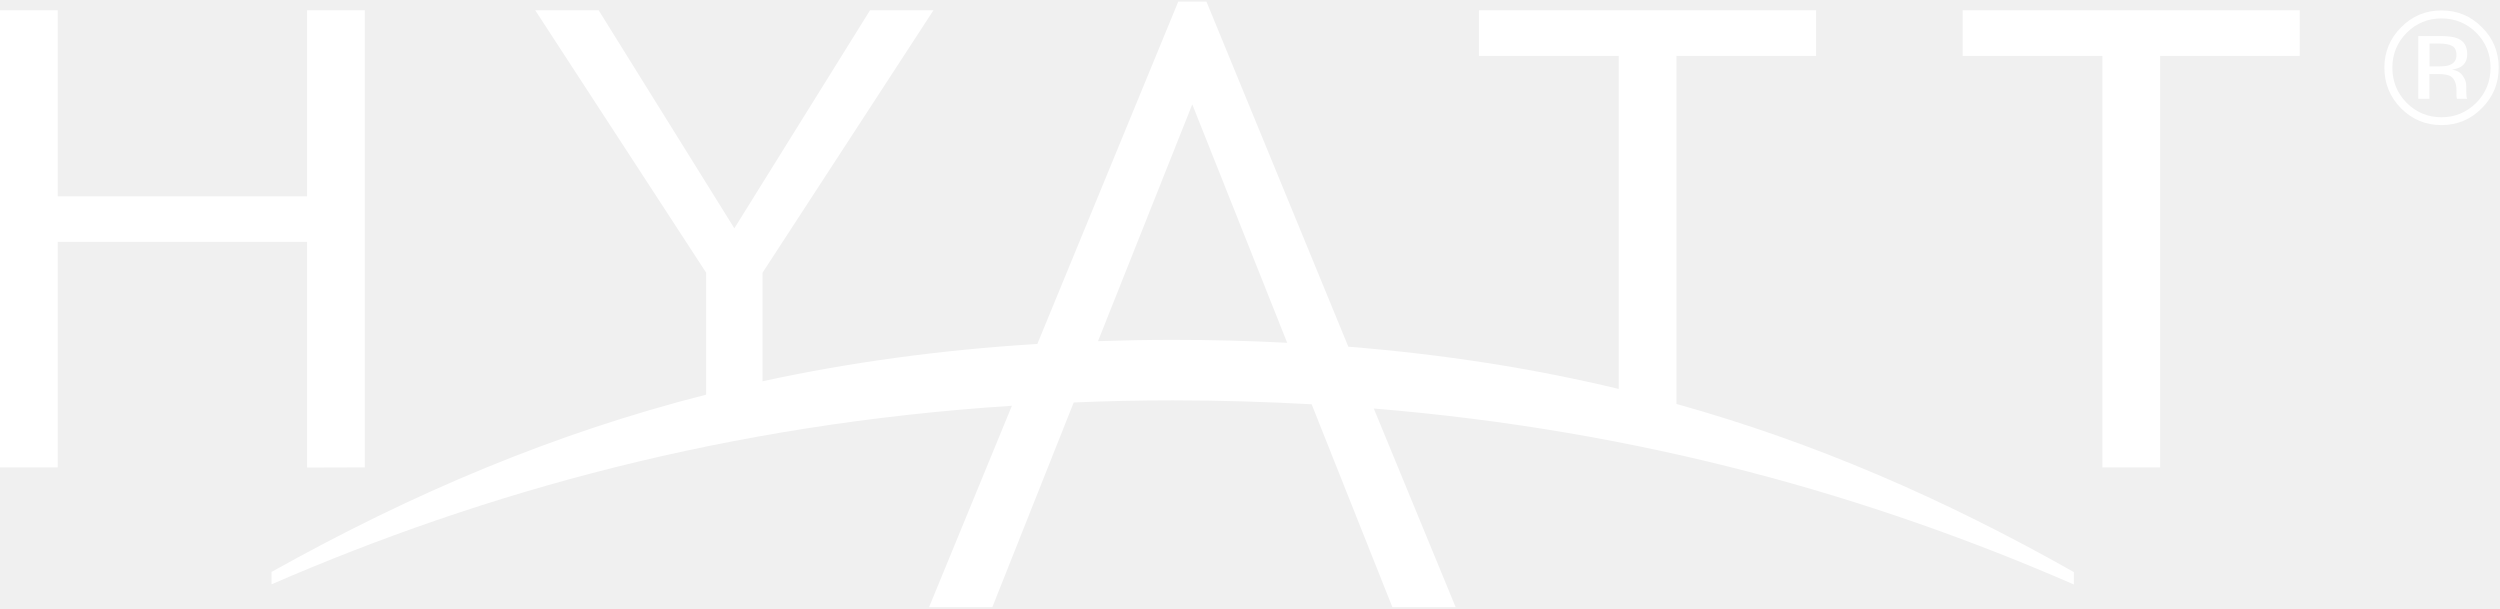
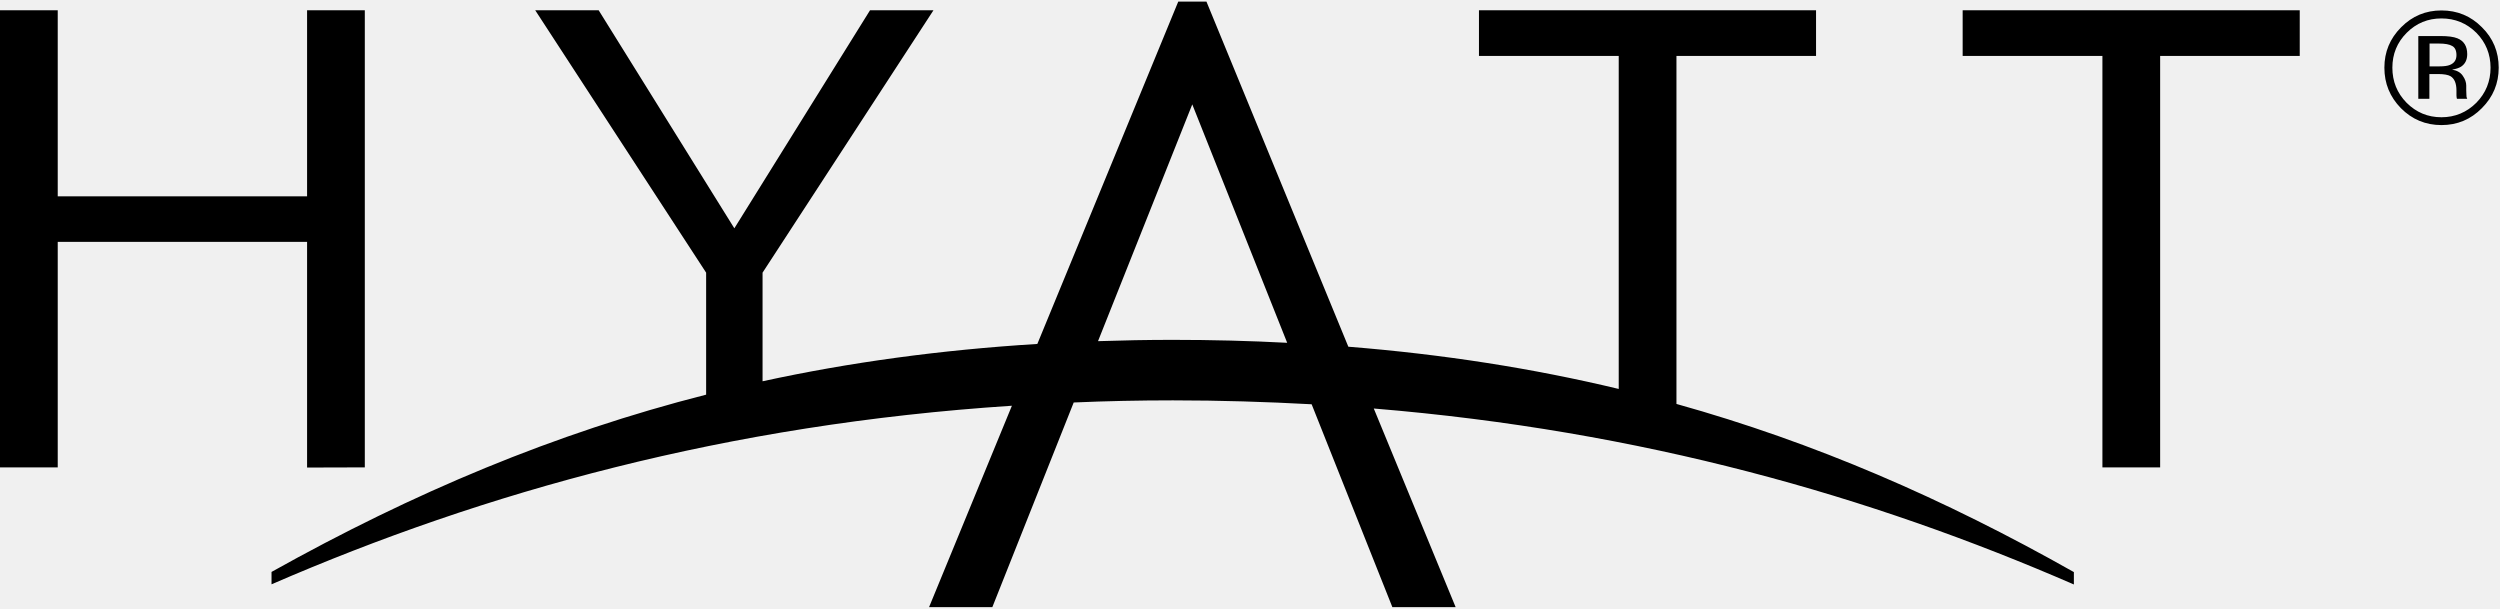
<svg xmlns="http://www.w3.org/2000/svg" width="1533" height="373">
  <clipPath id="a">
    <path d="M-452.52-945.08h2315.29v2268.66H-452.52z" />
  </clipPath>
-   <g fill="#fff" fill-rule="evenodd" clip-path="url(#a)">
+   <g fill="#000000" fill-rule="evenodd" clip-path="url(#a)">
    <path d="M1271.7 358.4c-124.6-54.2-264.7-94.3-429.3-107.9l50.2 121.8h-38.8l-49.5-124.4c-27.7-1.5-56-2.4-85.1-2.4q-30.9 0-60.8 1.3l-49.9 125.5h-38.8l50.8-123.5c-174.6 11.4-323.3 52.8-454 109.5v-7.6C253.7 302 339.9 265.7 433 242v-74.8L328.2 6.3h38.9L450.3 140 533.5 6.3h38.9L467.6 167.2v66.6c53.3-11.6 108.9-19.2 168.5-22.9L722.5 1h17.3l87 211.6c58.5 4.7 113.3 13.3 165.8 25.9V34.3h-85.7v-28h206.7v28H1028v213.4c84.5 23.6 163.7 57.9 243.7 103.1zM789.3 210.2 731.1 64l-57.8 145.2c15.1-.5 30.3-.8 45.8-.8q36 0 70.2 1.8m620.9-175.9h-85.6v252.3h-35.4V34.3h-85.7v-28h206.7zM223.7 286.6l-35.4.1V148.3H35.4v138.3H0V6.3h35.4v114.1h152.9V6.3h35.4zM1521.9 66.3q-10.2 10.4-24.8 10.4t-24.9-10.4c-6.7-6.9-10.1-15.1-10.1-24.8q0-14.5 10.3-24.8 10.2-10.3 24.7-10.3 14.6 0 24.8 10.3c6.9 6.8 10.3 15.1 10.3 24.8q0 14.5-10.3 24.8m-46.1-46.2c-5.9 5.9-8.8 13.1-8.8 21.4q0 12.6 8.7 21.5c5.9 5.9 13 8.9 21.4 8.9 8.3 0 15.5-3 21.4-8.9q8.7-8.9 8.7-21.5 0-12.5-8.7-21.4-8.9-8.8-21.4-8.8c-8.3 0-15.4 2.9-21.3 8.8m20.6 2q7.1 0 10.5 1.4c4 1.6 6 4.9 6 9.7q0 5.2-3.8 7.7c-1.3.8-3.1 1.4-5.5 1.8 3 .5 5.2 1.7 6.6 3.8q2.1 3 2.1 6v2.8q0 1.3.1 2.8c0 1 .1 1.7.3 2l.2.5h-6.3q0-.2-.1-.4c0-.1 0-.3-.1-.4l-.1-1.3v-3c0-4.5-1.3-7.4-3.7-8.8-1.4-.8-3.9-1.3-7.5-1.3h-5.4v15.2h-6.8V22.1zm7.3 6.1q-2.5-1.5-8.2-1.5h-5.7v14h6.1c2.9 0 5-.3 6.4-.9 2.7-1.1 4-3.1 4-6 0-2.8-.9-4.7-2.6-5.6" />
  </g>
</svg>
